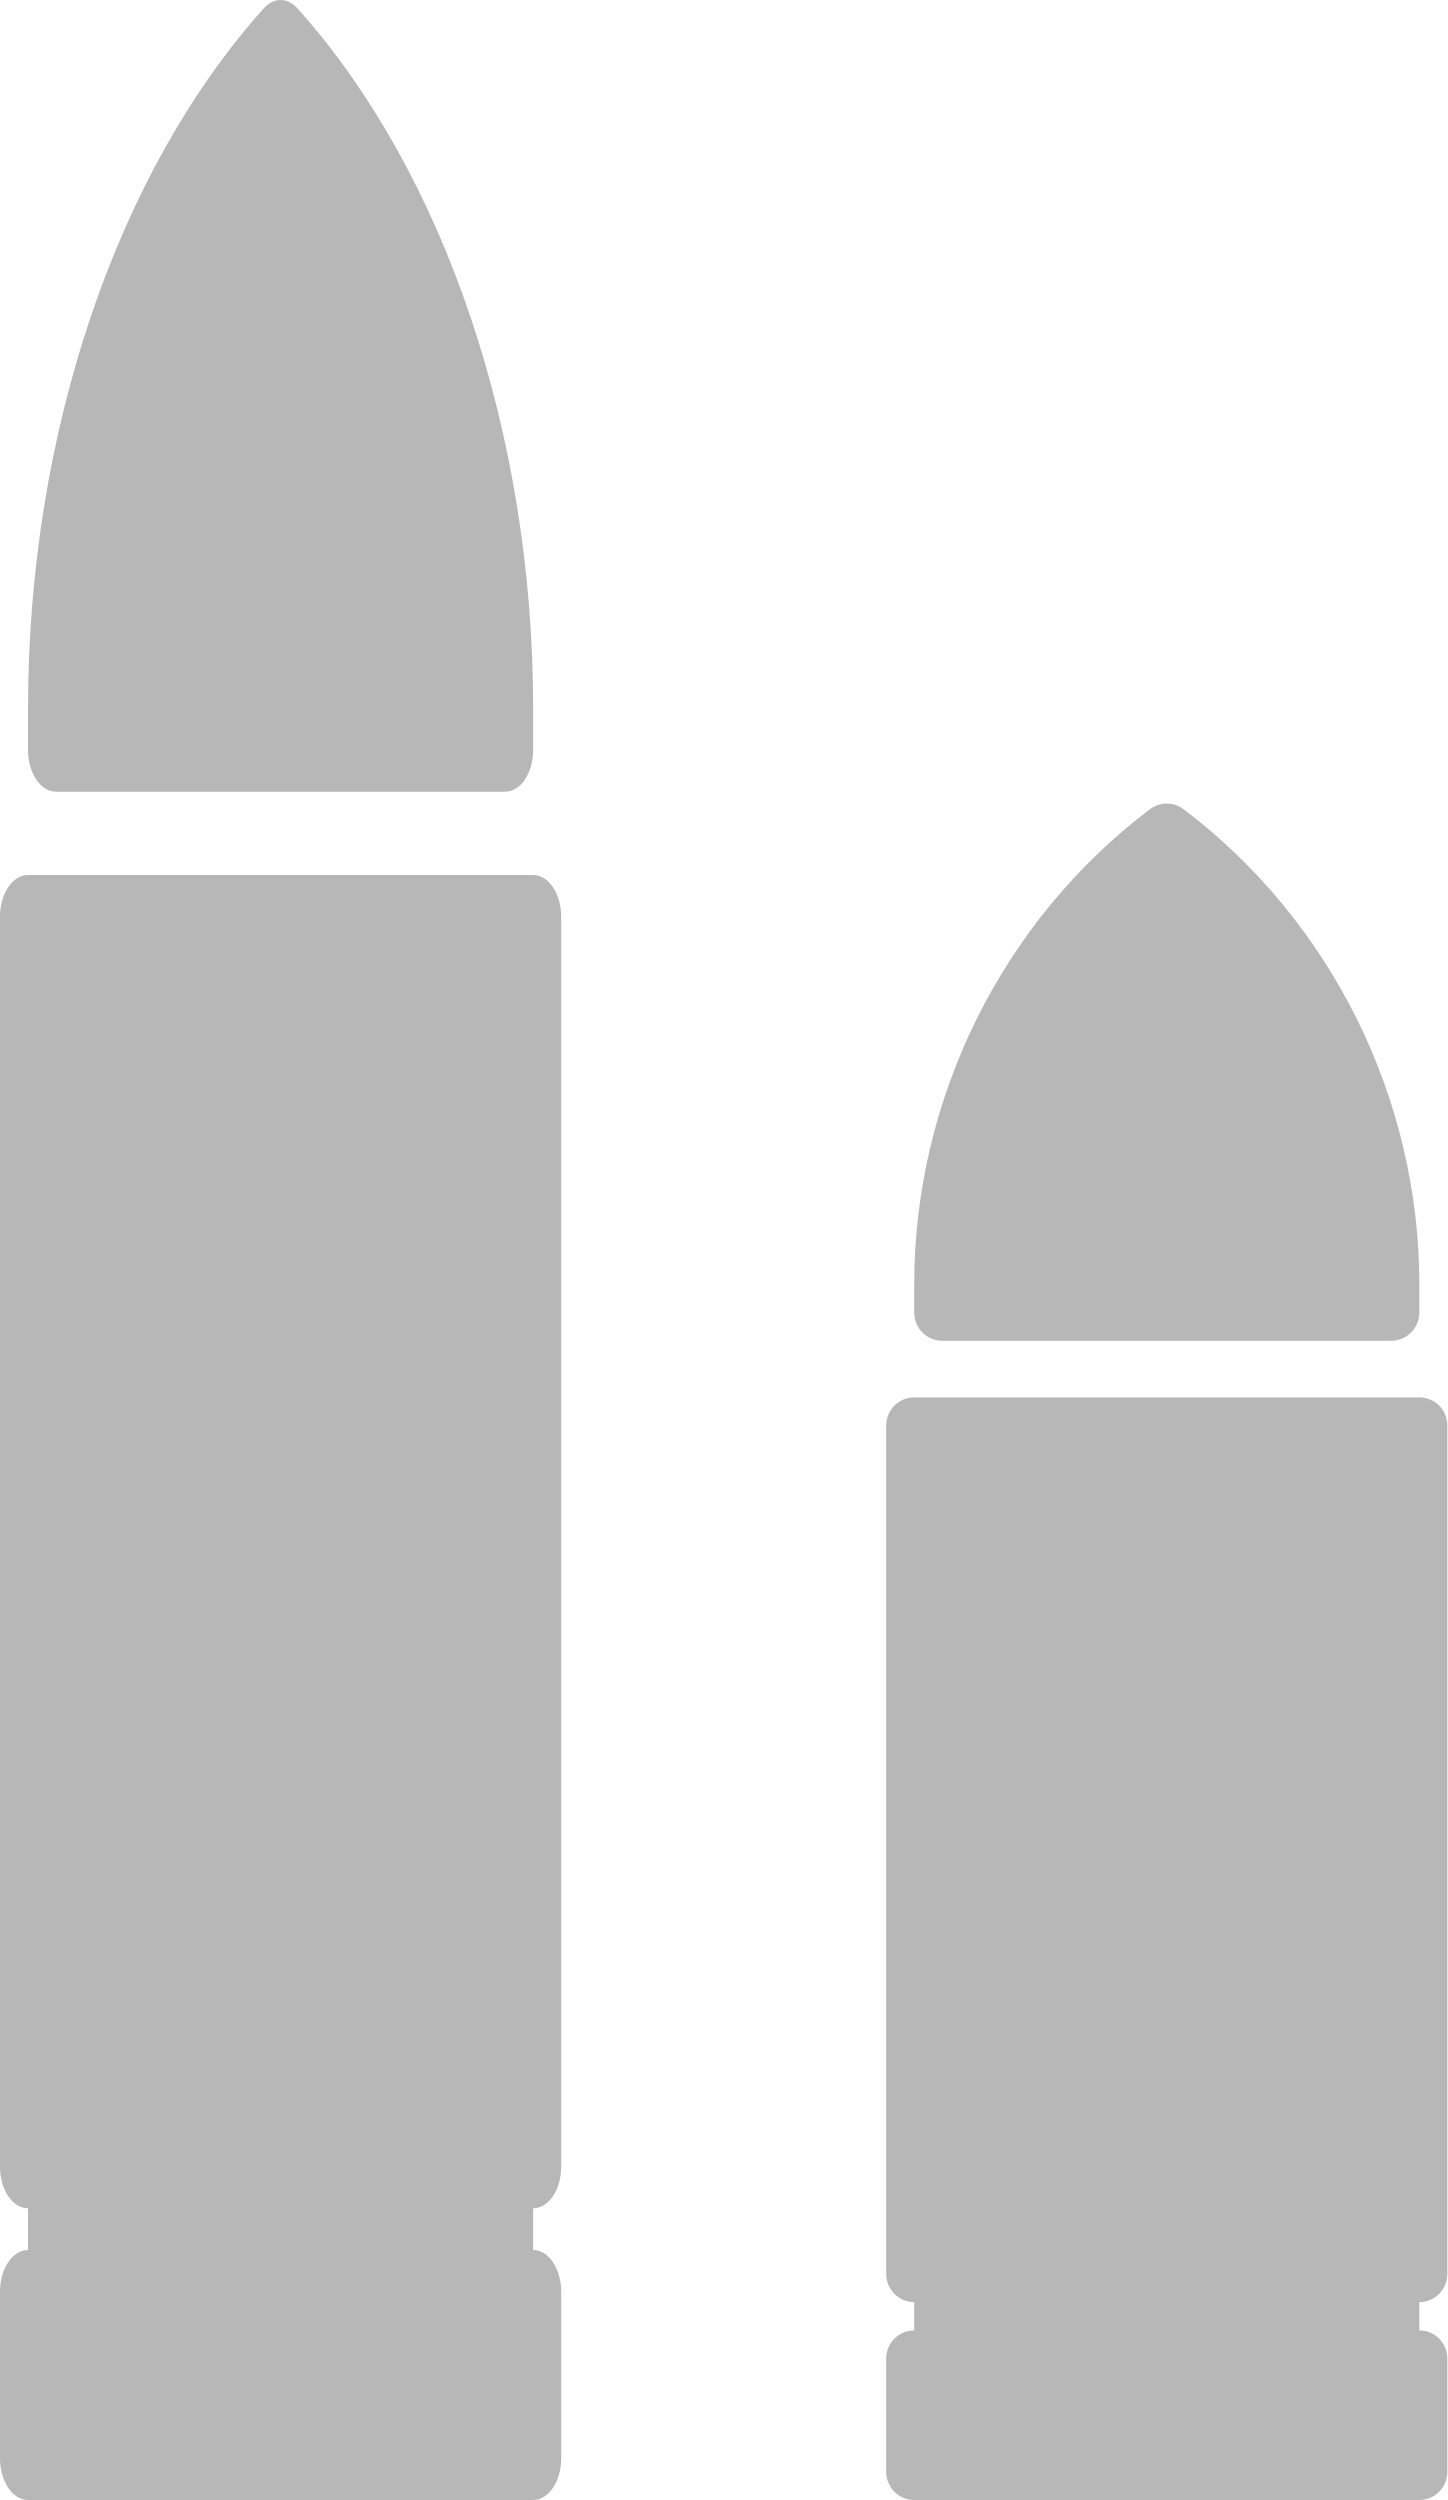
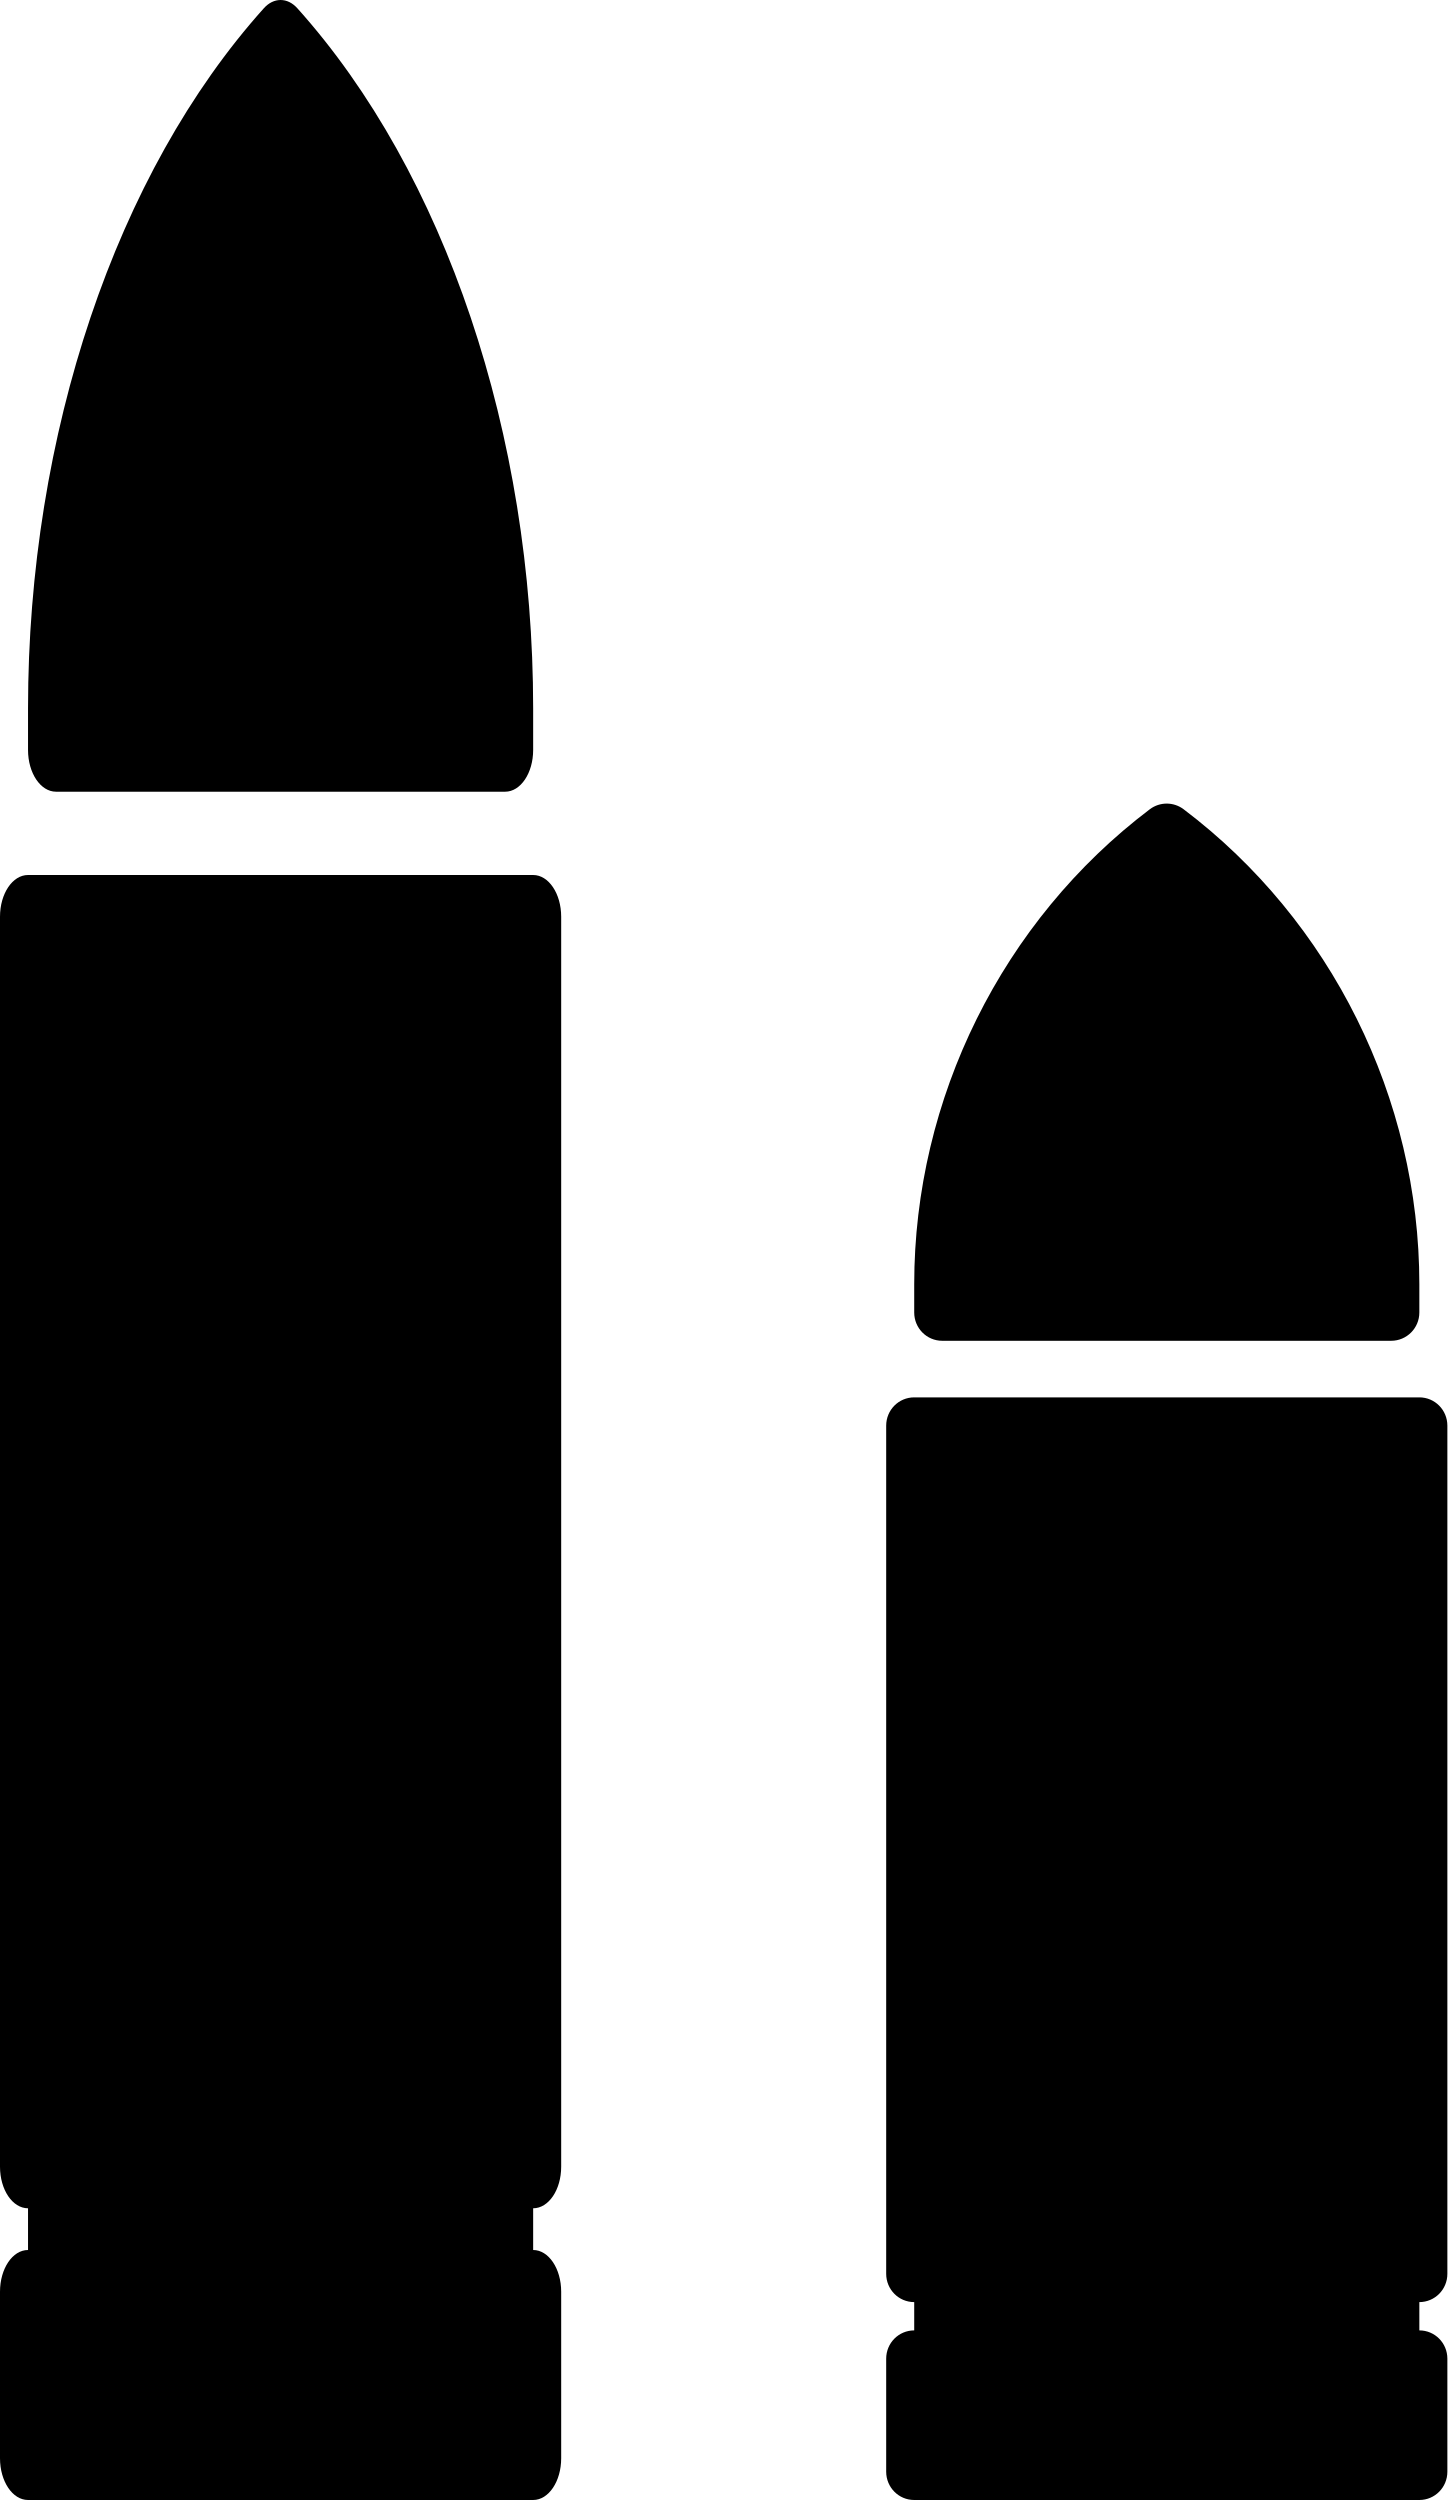
<svg xmlns="http://www.w3.org/2000/svg" viewBox="0 0 11 19">
-   <path d="M11 17.281L11 10.835C11 10.716 10.905 10.62 10.787 10.62L6.948 10.62C6.83 10.62 6.735 10.716 6.735 10.835L6.735 17.281C6.735 17.4 6.83 17.496 6.948 17.496L6.948 17.711C6.83 17.711 6.735 17.807 6.735 17.926L6.735 18.785C6.735 18.904 6.83 19 6.948 19L10.787 19C10.905 19 11 18.904 11 18.785L11 17.926C11 17.807 10.905 17.711 10.787 17.711L10.787 17.496C10.905 17.496 11 17.4 11 17.281Z" style="stroke:none;fill:#707070;fill-opacity:0.5" />
-   <path d="M7.161 10.19L10.573 10.19C10.691 10.19 10.787 10.094 10.787 9.975L10.787 9.76C10.787 8.348 10.117 6.998 8.995 6.15C8.919 6.093 8.815 6.093 8.739 6.15C7.618 6.998 6.948 8.348 6.948 9.76L6.948 9.975C6.948 10.094 7.043 10.19 7.161 10.19Z" style="stroke:none;fill:#707070;fill-opacity:0.5" />
-   <path d="M4.265 16.467L4.265 6.967C4.265 6.792 4.17 6.65 4.052 6.65L0.213 6.65C0.095 6.65 0 6.792 2.07367e-10 6.967L6.4287e-09 16.467C6.54339e-09 16.642 0.095 16.783 0.213 16.783L0.213 17.1C0.095 17.1 6.93614e-09 17.242 7.0508e-09 17.417L7.88032e-09 18.683C7.99501e-09 18.858 0.095 19 0.213 19L4.052 19C4.17 19 4.265 18.858 4.265 18.683L4.265 17.417C4.265 17.242 4.17 17.1 4.052 17.1L4.052 16.783C4.17 16.783 4.265 16.642 4.265 16.467Z" style="stroke:none;fill:#707070;fill-opacity:0.5" />
-   <path d="M0.426 6.017L3.839 6.017C3.957 6.017 4.052 5.875 4.052 5.7L4.052 5.383C4.052 3.302 3.382 1.313 2.26 0.063C2.185 -0.021 2.08 -0.021 2.005 0.063C0.883 1.313 0.213 3.302 0.213 5.383L0.213 5.7C0.213 5.875 0.308 6.017 0.426 6.017Z" style="stroke:none;fill:#707070;fill-opacity:0.5" />
+   <path d="M11 17.281L11 10.835C11 10.716 10.905 10.62 10.787 10.62L6.948 10.62C6.83 10.62 6.735 10.716 6.735 10.835L6.735 17.281C6.735 17.4 6.83 17.496 6.948 17.496L6.948 17.711C6.83 17.711 6.735 17.807 6.735 17.926L6.735 18.785C6.735 18.904 6.83 19 6.948 19L10.787 19C10.905 19 11 18.904 11 18.785L11 17.926C11 17.807 10.905 17.711 10.787 17.711L10.787 17.496C10.905 17.496 11 17.4 11 17.281Z" />
+   <path d="M7.161 10.19L10.573 10.19C10.691 10.19 10.787 10.094 10.787 9.975L10.787 9.76C10.787 8.348 10.117 6.998 8.995 6.15C8.919 6.093 8.815 6.093 8.739 6.15C7.618 6.998 6.948 8.348 6.948 9.76L6.948 9.975C6.948 10.094 7.043 10.19 7.161 10.19Z" />
+   <path d="M4.265 16.467L4.265 6.967C4.265 6.792 4.17 6.65 4.052 6.65L0.213 6.65C0.095 6.65 0 6.792 2.07367e-10 6.967L6.4287e-09 16.467C6.54339e-09 16.642 0.095 16.783 0.213 16.783L0.213 17.1C0.095 17.1 6.93614e-09 17.242 7.0508e-09 17.417L7.88032e-09 18.683C7.99501e-09 18.858 0.095 19 0.213 19L4.052 19C4.17 19 4.265 18.858 4.265 18.683L4.265 17.417C4.265 17.242 4.17 17.1 4.052 17.1L4.052 16.783C4.17 16.783 4.265 16.642 4.265 16.467Z" />
+   <path d="M0.426 6.017L3.839 6.017C3.957 6.017 4.052 5.875 4.052 5.7L4.052 5.383C4.052 3.302 3.382 1.313 2.26 0.063C2.185 -0.021 2.08 -0.021 2.005 0.063C0.883 1.313 0.213 3.302 0.213 5.383L0.213 5.7C0.213 5.875 0.308 6.017 0.426 6.017Z" />
</svg>
